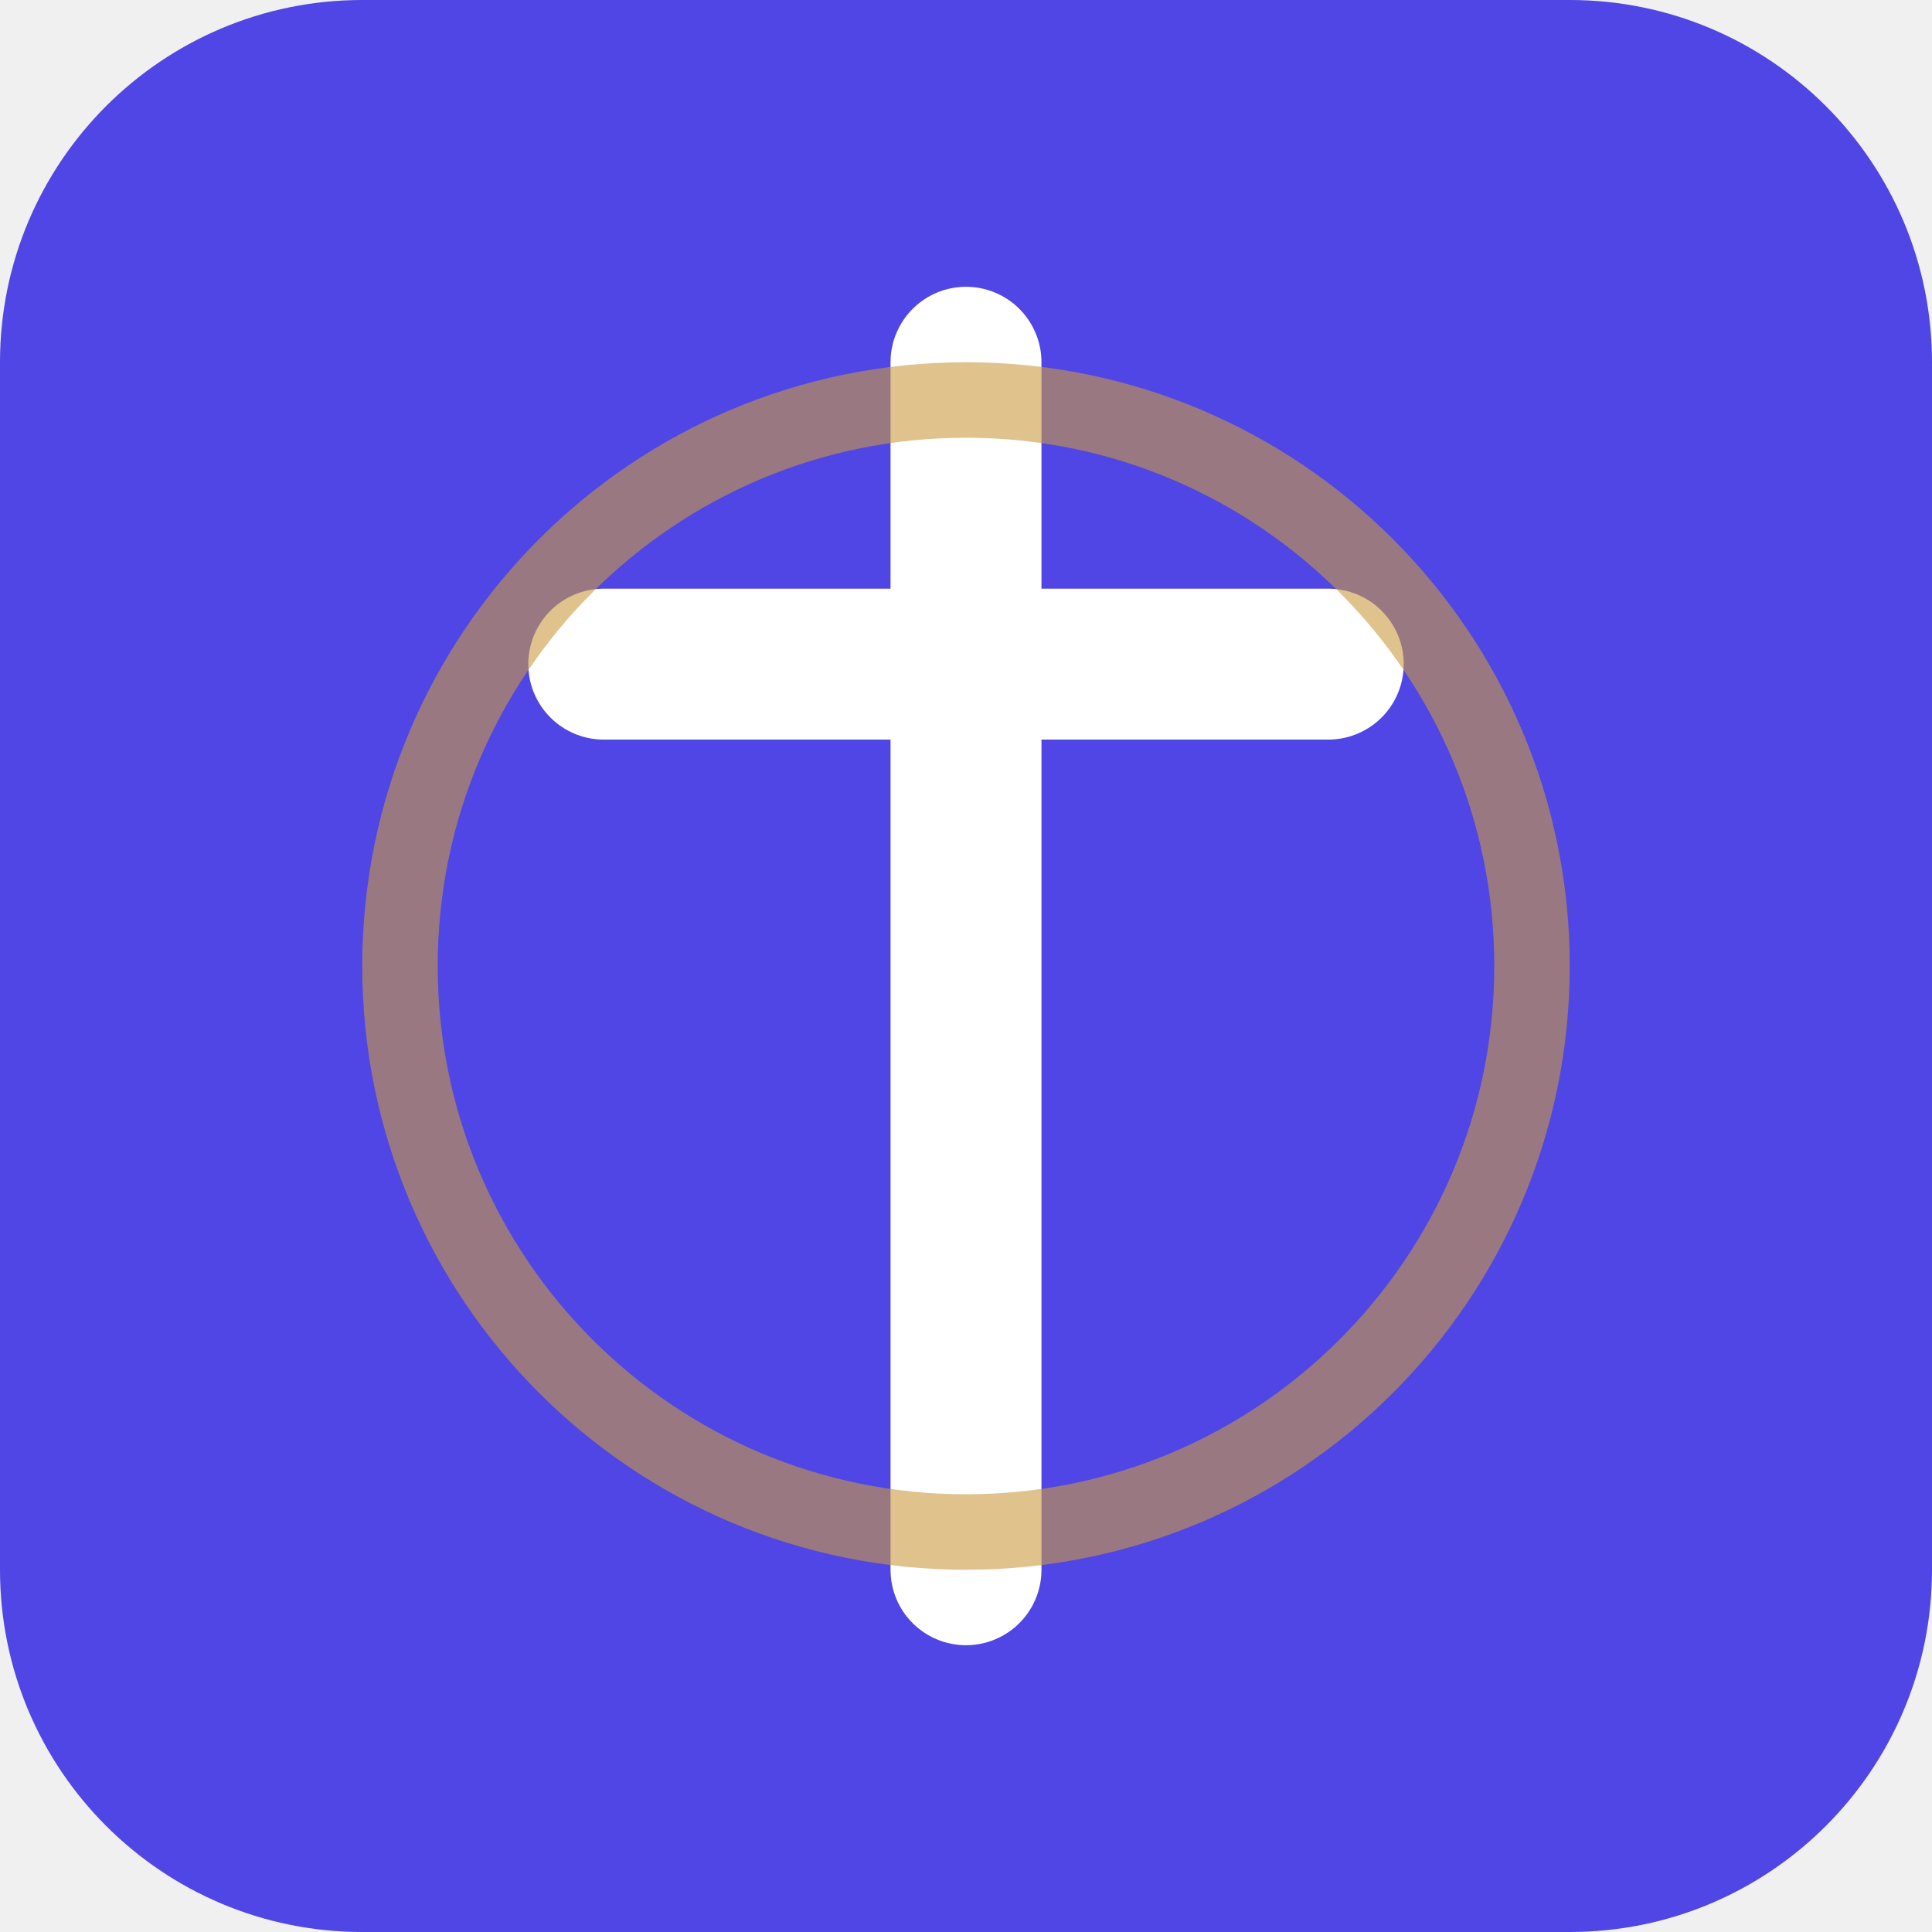
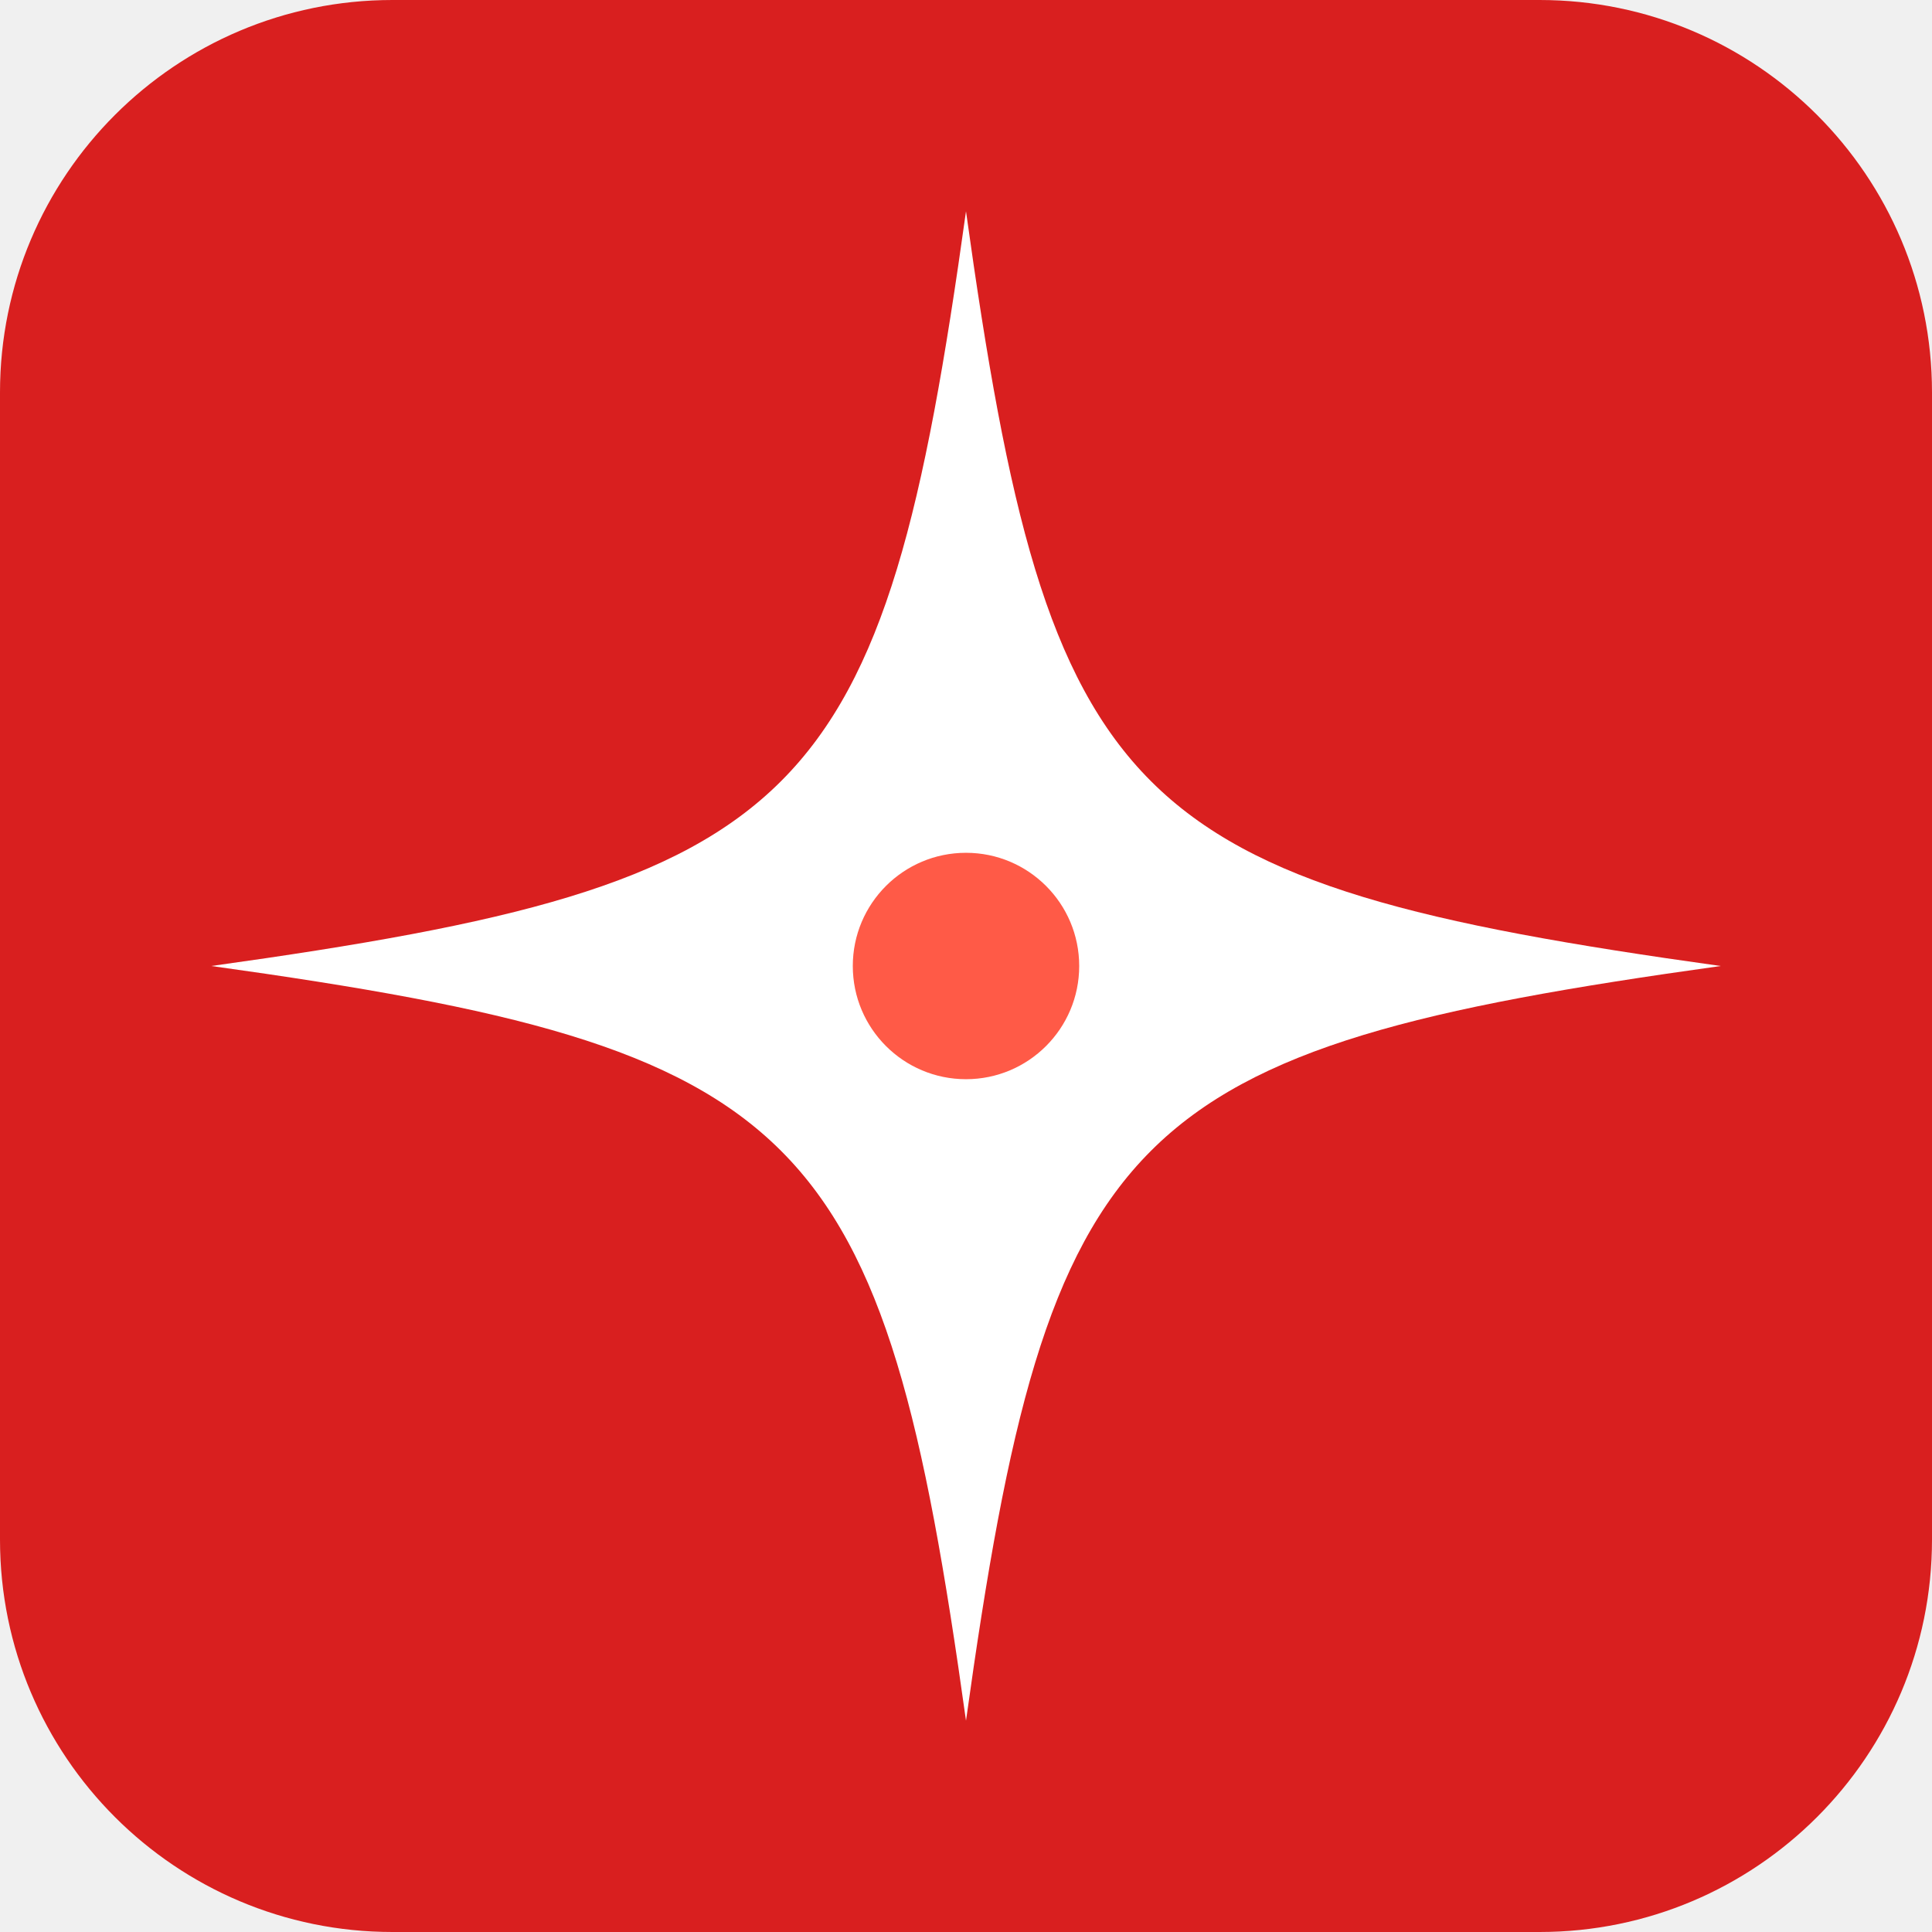
<svg xmlns="http://www.w3.org/2000/svg" viewBox="0 0 512 512" width="512" height="512">
-   <rect width="512" height="512" rx="96" fill="#4f46e5" />
-   <path d="M256 96v320M160 176h192" stroke="#fff" stroke-width="40" stroke-linecap="round" />
-   <circle cx="256" cy="256" r="150" fill="none" stroke="#c99a3f" stroke-width="20" opacity="0.6" />
+   <rect width="512" height="512" rx="104" fill="#D91F1F" />
+   <path d="M256 56 C278 214 298 234 456 256 C298 278 278 298 256 456 C234 298 214 278 56 256 C214 234 234 214 256 56 Z" fill="#FFFFFF" />
+   <circle cx="256" cy="256" r="30" fill="#FF5A47" />
</svg>
